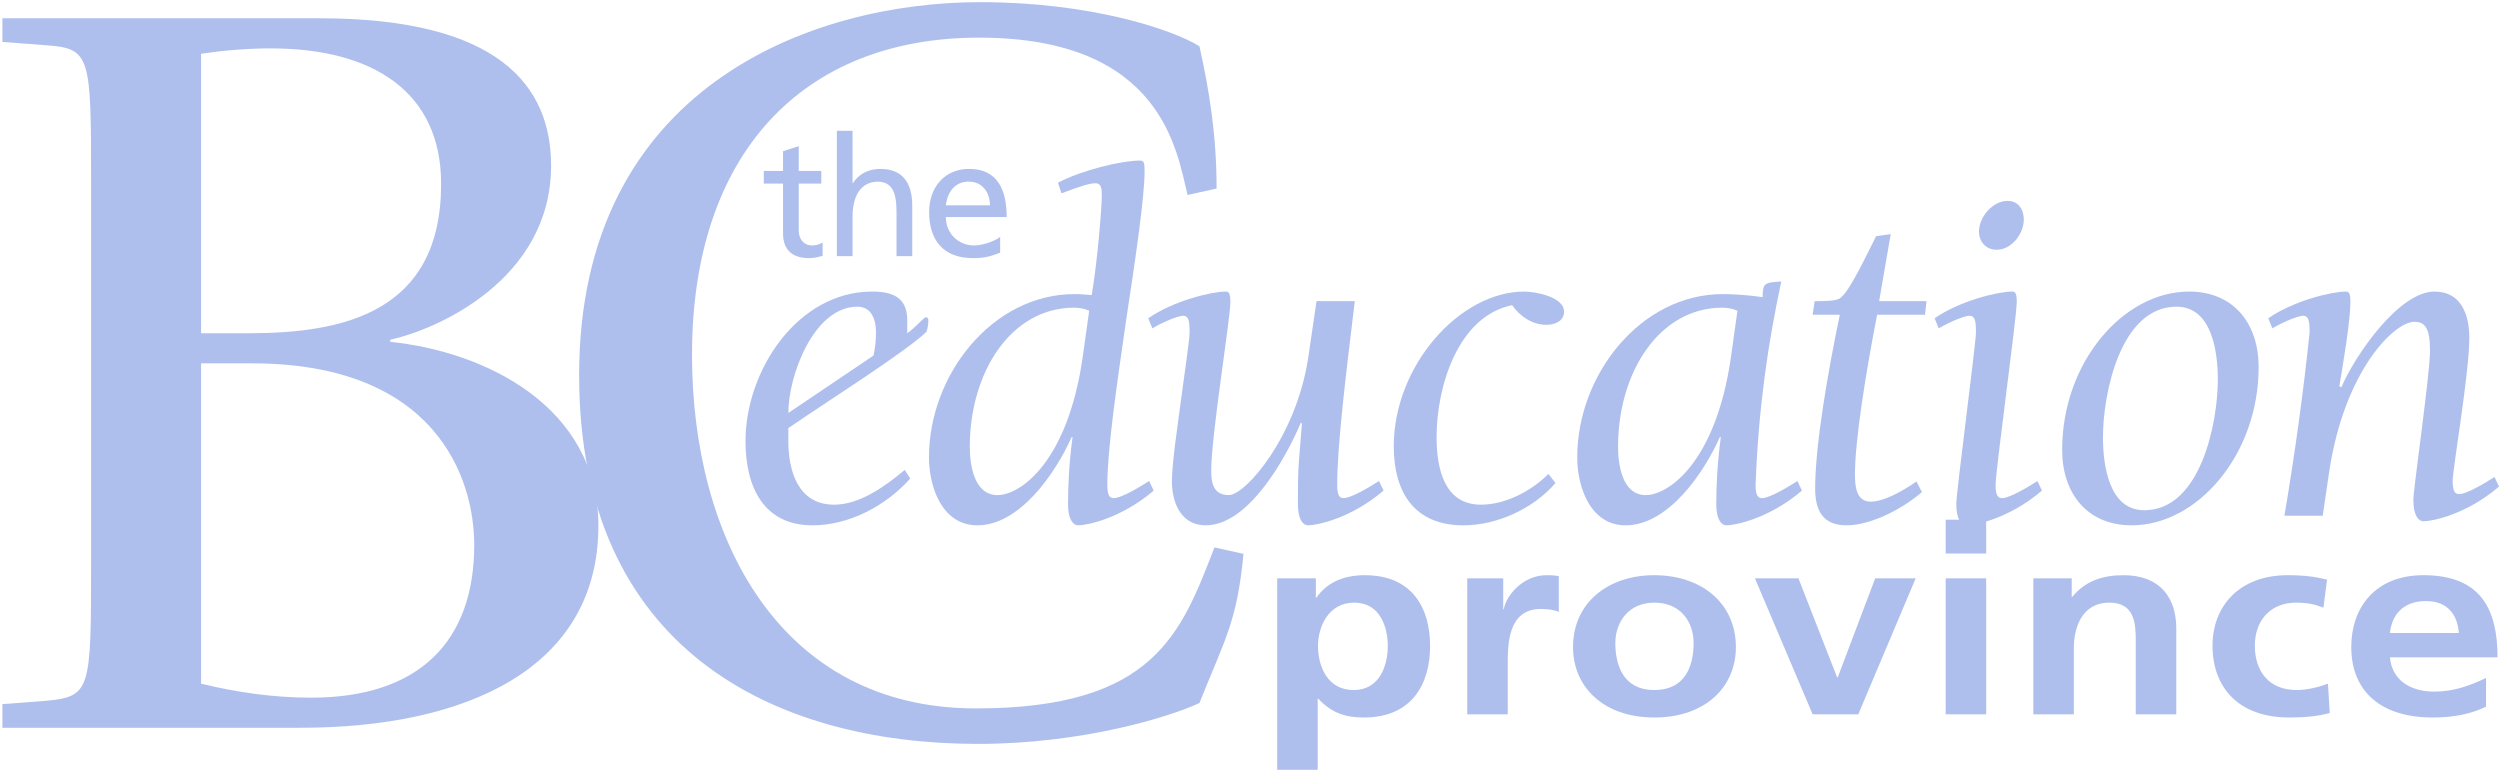
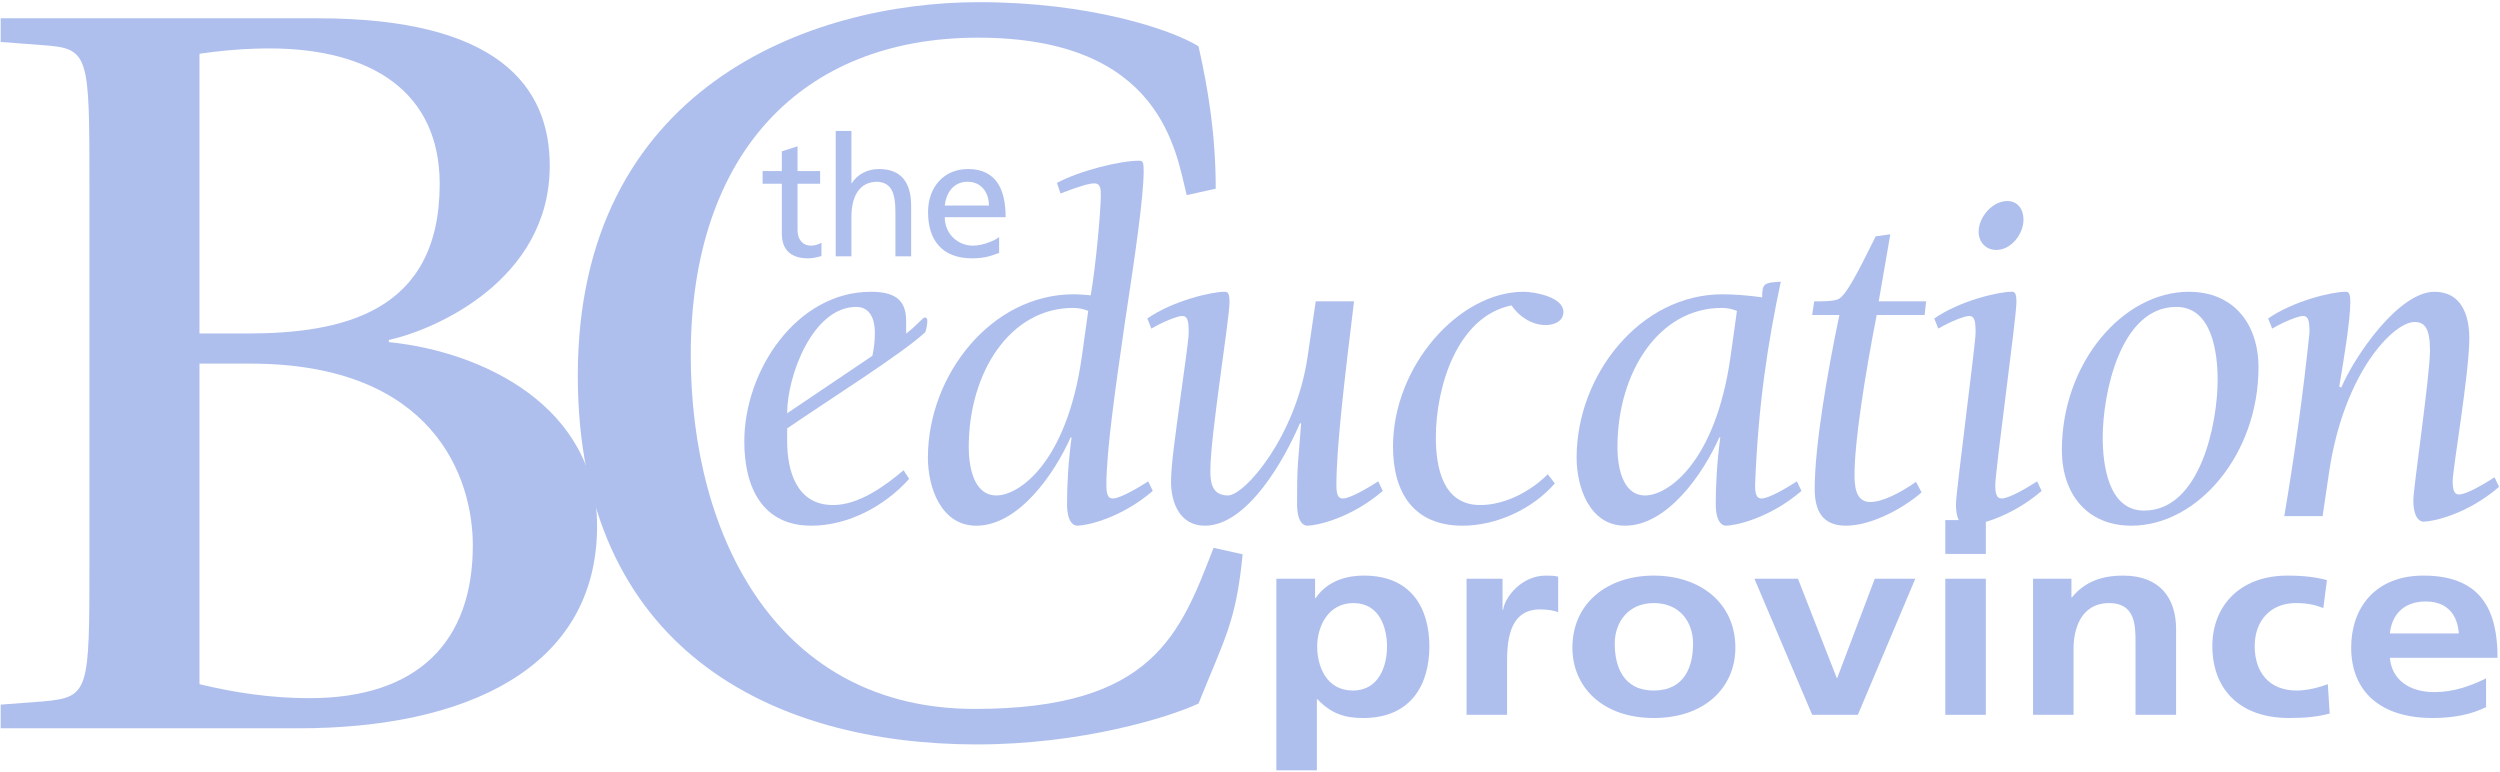
- <svg xmlns="http://www.w3.org/2000/svg" viewBox="431.581 376.39 140.221 43.221" role="img" aria-labelledby="title" fill="#000000" width="140.22" height="43.22">
+ <svg xmlns="http://www.w3.org/2000/svg" viewBox="431.677 376.39 140.125 43.221" role="img" aria-labelledby="title" fill="#000000" width="140.12" height="43.22">
  <g transform="matrix(1 0 0 -1 0 792)" fill="#aebfed">
    <path fill-rule="evenodd" d="M431.715 374.79 L448.429 374.79 C457.715 374.79 465.143 378.106 465.143 386.125 C465.143 392.818 458.776 395.893 453.47 396.436 L453.47 396.556 C455.99 397.099 462.49 399.873 462.49 406.324 C462.49 410.786 459.572 414.585 449.49 414.585 L431.715 414.585 L431.715 413.258 L434.103 413.077 C436.689 412.896 436.689 412.534 436.689 405.178 L436.689 384.196 C436.689 376.84 436.689 376.538 434.103 376.297 L431.715 376.116 L431.715 374.79 Z M442.858 412.595 C444.052 412.776 445.444 412.896 446.771 412.896 C452.541 412.896 456.322 410.424 456.322 405.299 C456.322 398.064 450.817 396.918 445.511 396.918 L442.858 396.918 L442.858 412.595 Z M442.858 395.23 L445.71 395.23 C455.99 395.23 458.179 388.838 458.179 385.04 C458.179 379.673 455.128 376.478 449.026 376.478 C446.904 376.478 444.848 376.779 442.858 377.262 L442.858 395.23" />
    <path fill-rule="nonzero" d="M499.698 384.905 C497.829 380.081 496.321 375.875 486.312 375.875 C475.338 375.875 470.394 385.402 470.394 395.712 C470.394 406.987 476.605 413.499 486.493 413.499 C496.804 413.499 497.588 407.085 498.191 404.673 L499.818 405.035 C499.818 408.05 499.396 410.605 498.854 413.017 C497.286 413.982 492.704 415.489 486.553 415.489 C477.027 415.489 464.063 410.666 464.063 394.566 C464.063 379.251 474.916 373.885 486.433 373.885 C492.282 373.885 497.166 375.392 498.854 376.176 C500.301 379.794 500.964 380.744 501.326 384.543 L499.698 384.905" />
    <path fill-rule="evenodd" d="M503.217 372.434 L505.488 372.434 L505.488 376.418 L505.522 376.418 C506.318 375.573 507.115 375.366 508.081 375.366 C510.81 375.366 511.793 377.291 511.793 379.379 C511.793 381.482 510.81 383.348 508.132 383.348 C506.793 383.348 505.929 382.83 505.42 382.089 L505.386 382.089 L505.386 383.171 L503.217 383.171 L503.217 372.434 Z M507.539 381.808 C509.013 381.808 509.42 380.401 509.42 379.379 C509.42 378.328 508.996 376.906 507.505 376.906 C505.996 376.906 505.505 378.298 505.505 379.379 C505.505 380.446 506.081 381.808 507.539 381.808" />
    <path fill-rule="nonzero" d="M513.877 375.544 L516.148 375.544 L516.148 378.343 C516.148 379.439 516.148 381.453 517.996 381.453 C518.402 381.453 518.809 381.394 519.012 381.29 L519.012 383.289 C518.775 383.348 518.538 383.348 518.318 383.348 C516.962 383.348 516.03 382.149 515.928 381.438 L515.894 381.438 L515.894 383.171 L513.877 383.171 L513.877 375.544" />
    <path fill-rule="evenodd" d="M519.81 379.306 C519.81 377.114 521.488 375.366 524.369 375.366 C527.268 375.366 528.945 377.114 528.945 379.306 C528.945 381.823 526.962 383.348 524.369 383.348 C521.793 383.348 519.81 381.823 519.81 379.306 Z M522.183 379.542 C522.183 380.683 522.895 381.808 524.369 381.808 C525.861 381.808 526.573 380.712 526.573 379.542 C526.573 378.269 526.115 376.906 524.369 376.906 C522.641 376.906 522.183 378.283 522.183 379.542" />
    <path fill-rule="nonzero" d="M533.25 375.544 L535.809 375.544 L539.029 383.171 L536.758 383.171 L534.657 377.617 L534.623 377.617 L532.453 383.171 L530.013 383.171 L533.25 375.544" />
    <path fill-rule="evenodd" d="M540.712 375.544h2.271v7.627h-2.271Z M540.712 384.563h2.271v1.896h-2.271Z" />
    <path fill-rule="nonzero" d="M545.629 375.544 L547.9 375.544 L547.9 379.276 C547.9 380.253 548.256 381.808 549.9 381.808 C551.357 381.808 551.374 380.549 551.374 379.616 L551.374 375.544 L553.646 375.544 L553.646 380.357 C553.646 382.075 552.747 383.348 550.68 383.348 C549.493 383.348 548.527 383.008 547.815 382.134 L547.781 382.134 L547.781 383.171 L545.629 383.171 L545.629 375.544" />
    <path fill-rule="nonzero" d="M562.102 383.097 C561.475 383.259 560.814 383.348 559.899 383.348 C557.17 383.348 555.679 381.601 555.679 379.394 C555.679 377.069 557.12 375.366 559.984 375.366 C560.916 375.366 561.594 375.44 562.255 375.618 L562.153 377.262 C561.763 377.114 561.052 376.906 560.408 376.906 C558.814 376.906 558.052 377.987 558.052 379.394 C558.052 380.831 558.95 381.808 560.357 381.808 C561.052 381.808 561.492 381.69 561.899 381.527 L562.102 383.097" />
    <path fill-rule="evenodd" d="M565.63 380.105 C565.732 381.127 566.376 381.897 567.647 381.897 C568.918 381.897 569.427 381.068 569.494 380.105 L565.63 380.105 Z M571.02 377.587 C570.172 377.173 569.223 376.817 568.122 376.817 C566.715 376.817 565.732 377.513 565.63 378.742 L571.664 378.742 C571.664 381.408 570.749 383.348 567.512 383.348 C564.8 383.348 563.461 381.527 563.461 379.32 C563.461 376.817 565.139 375.366 568.02 375.366 C569.24 375.366 570.189 375.573 571.02 375.973 L571.02 377.587" />
    <path fill-rule="evenodd" d="M475.797 392.446 C475.797 394.565 477.238 398.408 479.668 398.408 C480.488 398.408 480.714 397.645 480.714 396.967 C480.714 396.458 480.657 396.063 480.573 395.667 L475.797 392.446 Z M475.797 391.598 C477.973 393.096 482.324 395.837 483.54 396.995 C483.624 397.221 483.652 397.476 483.652 397.645 C483.652 397.73 483.624 397.815 483.511 397.815 C483.398 397.815 483.059 397.363 482.466 396.911 L482.466 397.645 C482.466 398.917 481.674 399.256 480.488 399.256 C476.334 399.256 473.395 394.848 473.395 390.863 C473.395 388.292 474.412 386.145 477.153 386.145 C479.216 386.145 481.279 387.247 482.635 388.772 L482.324 389.253 C481.251 388.349 479.81 387.303 478.368 387.303 C476.334 387.303 475.797 389.196 475.797 390.892 L475.797 391.598" />
    <path fill-rule="evenodd" d="M487.529 387.84 C486.201 387.84 485.975 389.564 485.975 390.553 C485.975 394.735 488.292 398.352 491.824 398.352 C492.107 398.352 492.417 398.295 492.672 398.182 L492.304 395.554 C491.457 389.677 488.801 387.84 487.529 387.84 Z M491.118 404.766 C492.22 405.19 492.728 405.331 493.011 405.331 C493.378 405.331 493.378 404.992 493.378 404.625 C493.378 403.919 493.124 400.867 492.813 399.058 C492.502 399.086 492.163 399.115 491.852 399.115 C487.246 399.115 483.686 394.594 483.686 389.959 C483.686 388.292 484.421 386.145 486.399 386.145 C488.772 386.145 490.778 389.055 491.683 391.09 L491.739 391.09 C491.541 389.62 491.485 388.349 491.485 387.36 C491.485 386.342 491.852 386.145 492.05 386.145 C492.559 386.145 494.48 386.54 496.289 388.094 L496.034 388.631 C495.554 388.32 494.48 387.671 494.056 387.671 C493.859 387.671 493.689 387.755 493.689 388.405 C493.689 390.411 494.226 394.057 494.735 397.589 C495.271 401.121 495.78 404.54 495.78 406.038 C495.78 406.518 495.724 406.603 495.526 406.603 C494.48 406.603 492.248 406.066 490.92 405.36 L491.118 404.766" />
    <path fill-rule="nonzero" d="M505.423 398.719 L504.971 395.639 C504.321 391.146 501.439 387.84 500.506 387.84 C499.574 387.84 499.517 388.631 499.517 389.225 C499.517 391.203 500.591 397.702 500.591 398.691 C500.591 399.256 500.45 399.256 500.308 399.256 C499.574 399.256 497.398 398.747 495.985 397.758 L496.211 397.193 C496.889 397.589 497.68 397.9 497.935 397.9 C498.246 397.9 498.302 397.617 498.302 396.967 C498.302 396.515 498.048 394.904 497.822 393.181 C497.596 391.457 497.313 389.62 497.313 388.603 C497.313 387.416 497.822 386.145 499.206 386.145 C501.608 386.145 503.699 389.903 504.547 391.909 L504.604 391.853 L504.434 389.733 C504.378 388.999 504.378 388.292 504.378 387.36 C504.378 386.342 504.745 386.145 504.943 386.145 C505.451 386.145 507.373 386.54 509.181 388.094 L508.927 388.631 C508.447 388.32 507.373 387.671 506.949 387.671 C506.751 387.671 506.582 387.755 506.582 388.405 C506.582 390.609 507.062 394.537 507.57 398.719 L505.423 398.719" />
    <path fill-rule="nonzero" d="M518.43 389.027 C517.469 388.066 516.028 387.303 514.644 387.303 C512.581 387.303 512.157 389.338 512.157 391.09 C512.157 393.915 513.344 397.871 516.396 398.493 C516.82 397.871 517.526 397.391 518.317 397.391 C518.769 397.391 519.306 397.589 519.306 398.126 C519.306 398.973 517.667 399.256 517.074 399.256 C513.457 399.256 509.755 395.102 509.755 390.581 C509.755 387.925 510.97 386.145 513.655 386.145 C515.548 386.145 517.583 387.077 518.826 388.518 L518.43 389.027" />
    <path fill-rule="evenodd" d="M532.395 388.631 C531.914 388.32 530.84 387.671 530.417 387.671 C530.219 387.671 530.049 387.755 530.049 388.405 C530.219 392.87 530.756 396.374 531.49 399.821 C530.558 399.765 530.445 399.736 530.445 398.945 C529.654 399.058 528.806 399.115 528.213 399.115 C523.607 399.115 520.046 394.594 520.046 389.959 C520.046 388.292 520.781 386.145 522.759 386.145 C525.133 386.145 527.139 389.055 528.043 391.09 L528.099 391.09 C527.902 389.62 527.845 388.349 527.845 387.36 C527.845 386.342 528.213 386.145 528.41 386.145 C528.919 386.145 530.84 386.54 532.649 388.094 L532.395 388.631 Z M523.889 387.84 C522.561 387.84 522.335 389.564 522.335 390.553 C522.335 394.735 524.652 398.352 528.184 398.352 C528.467 398.352 528.778 398.295 529.032 398.182 L528.664 395.554 C527.817 389.677 525.161 387.84 523.889 387.84" />
    <path fill-rule="nonzero" d="M537.629 402.477 L536.81 402.364 C536.329 401.432 535.284 399.143 534.747 398.86 C534.493 398.719 533.871 398.719 533.363 398.719 L533.249 397.956 L534.775 397.956 C534.125 394.848 533.391 390.666 533.391 388.207 C533.391 386.992 533.814 386.145 535.143 386.145 C536.556 386.145 538.336 387.105 539.381 388.01 L539.07 388.603 C538.138 387.953 537.177 387.473 536.499 387.473 C535.68 387.473 535.623 388.377 535.623 388.999 C535.623 390.892 536.216 394.622 536.866 397.956 L539.551 397.956 L539.636 398.719 L536.979 398.719 L537.629 402.477" />
    <path fill-rule="evenodd" d="M540.319 397.193 C540.997 397.589 541.788 397.9 542.042 397.9 C542.353 397.9 542.41 397.617 542.41 396.967 C542.41 396.345 541.308 388.01 541.308 387.36 C541.308 386.342 541.675 386.145 541.873 386.145 C542.381 386.145 544.303 386.54 546.111 388.094 L545.857 388.631 C545.377 388.32 544.303 387.671 543.879 387.671 C543.681 387.671 543.512 387.755 543.512 388.405 C543.512 389.253 544.699 397.815 544.699 398.691 C544.699 399.256 544.557 399.256 544.416 399.256 C543.681 399.256 541.505 398.747 540.093 397.758 L540.319 397.193 Z M543.568 401.601 C544.416 401.601 545.094 402.506 545.094 403.297 C545.094 403.862 544.783 404.342 544.19 404.342 C543.342 404.342 542.579 403.438 542.579 402.619 C542.579 402.053 542.975 401.601 543.568 401.601" />
    <path fill-rule="evenodd" d="M547.245 390.383 C547.245 387.925 548.658 386.145 551.144 386.145 C554.846 386.145 558.265 390.129 558.265 395.017 C558.265 397.476 556.852 399.256 554.365 399.256 C550.664 399.256 547.245 395.272 547.245 390.383 Z M549.534 391.09 C549.534 393.491 550.494 398.408 553.659 398.408 C555.665 398.408 555.976 395.837 555.976 394.311 C555.976 391.909 555.016 386.992 551.851 386.992 C549.844 386.992 549.534 389.564 549.534 391.09" />
    <path fill-rule="nonzero" d="M561.859 386.681 L562.226 389.168 C563.074 394.819 565.871 397.561 567.002 397.561 C567.567 397.561 567.878 397.25 567.878 395.95 C567.878 394.594 566.945 388.236 566.945 387.586 C566.945 386.568 567.313 386.371 567.51 386.371 C568.019 386.371 569.941 386.766 571.749 388.32 L571.495 388.857 C571.014 388.546 569.941 387.896 569.517 387.896 C569.319 387.896 569.149 387.981 569.149 388.631 C569.149 389.338 570.082 394.678 570.082 396.656 C570.082 397.956 569.63 399.256 568.132 399.256 C566.126 399.256 563.667 395.667 562.905 393.887 L562.791 393.944 C563.018 395.272 563.413 397.645 563.413 398.691 C563.413 399.256 563.272 399.256 563.131 399.256 C562.396 399.256 560.22 398.747 558.807 397.758 L559.033 397.193 C559.711 397.589 560.503 397.9 560.757 397.9 C561.068 397.9 561.124 397.617 561.124 396.967 C560.785 393.689 560.305 390.185 559.711 386.681 L561.859 386.681" />
    <path fill-rule="nonzero" d="M477.645 406.023 L476.38 406.023 L476.38 407.41 L475.499 407.129 L475.499 406.023 L474.421 406.023 L474.421 405.311 L475.499 405.311 L475.499 402.517 C475.499 401.561 476.061 401.13 476.97 401.13 C477.251 401.13 477.523 401.205 477.72 401.261 L477.72 402.011 C477.589 401.927 477.392 401.842 477.12 401.842 C476.717 401.842 476.38 402.142 476.38 402.696 L476.38 405.311 L477.645 405.311 L477.645 406.023" />
    <path fill-rule="nonzero" d="M478.519 401.243 L479.4 401.243 L479.4 403.455 C479.4 404.617 479.85 405.423 480.853 405.423 C481.622 405.376 481.865 404.833 481.865 403.717 L481.865 401.243 L482.746 401.243 L482.746 404.083 C482.746 405.367 482.193 406.136 480.956 406.136 C480.291 406.136 479.738 405.845 479.419 405.339 L479.4 405.339 L479.4 408.273 L478.519 408.273 L478.519 401.243" />
    <path fill-rule="evenodd" d="M487.678 402.321 C487.462 402.142 486.787 401.842 486.206 401.842 C485.372 401.842 484.631 402.489 484.631 403.436 L488.043 403.436 C488.043 404.973 487.528 406.136 485.934 406.136 C484.585 406.136 483.694 405.133 483.694 403.717 C483.694 402.161 484.472 401.13 486.169 401.13 C486.956 401.13 487.34 401.318 487.678 401.439 L487.678 402.321 Z M484.631 404.092 C484.697 404.711 485.053 405.423 485.916 405.423 C486.675 405.423 487.106 404.823 487.106 404.092 L484.631 404.092" />
  </g>
</svg>
